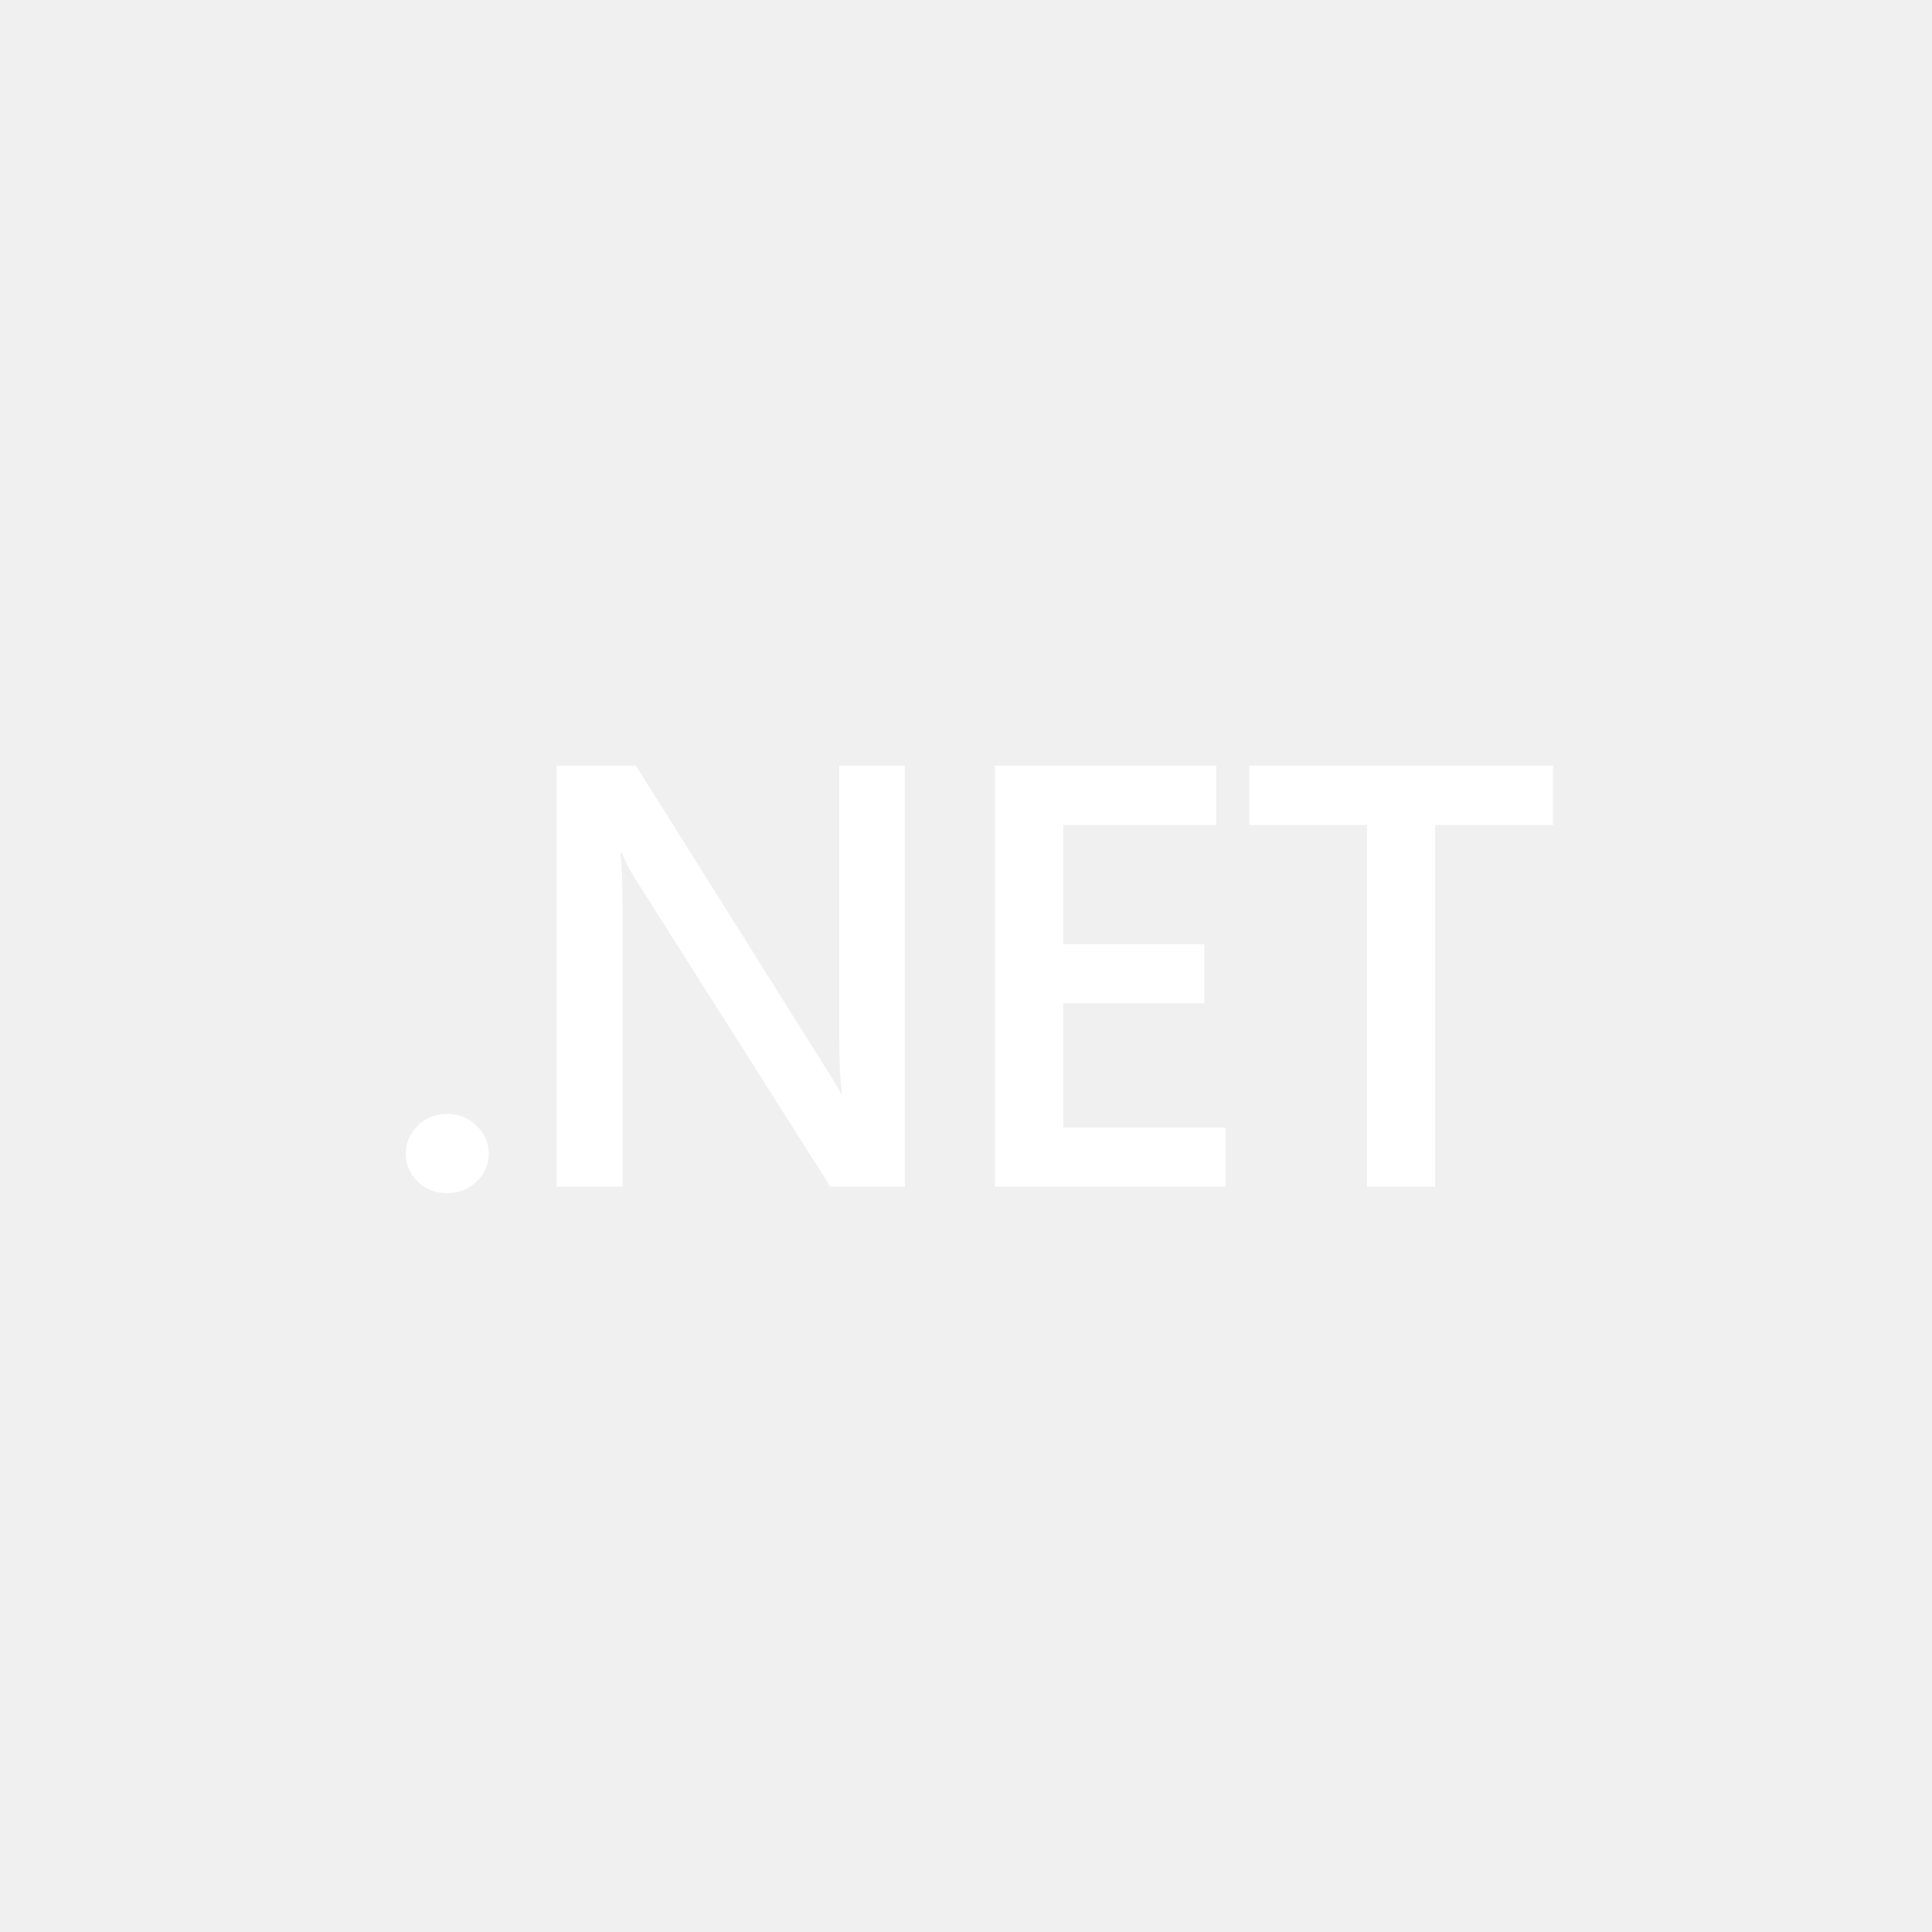
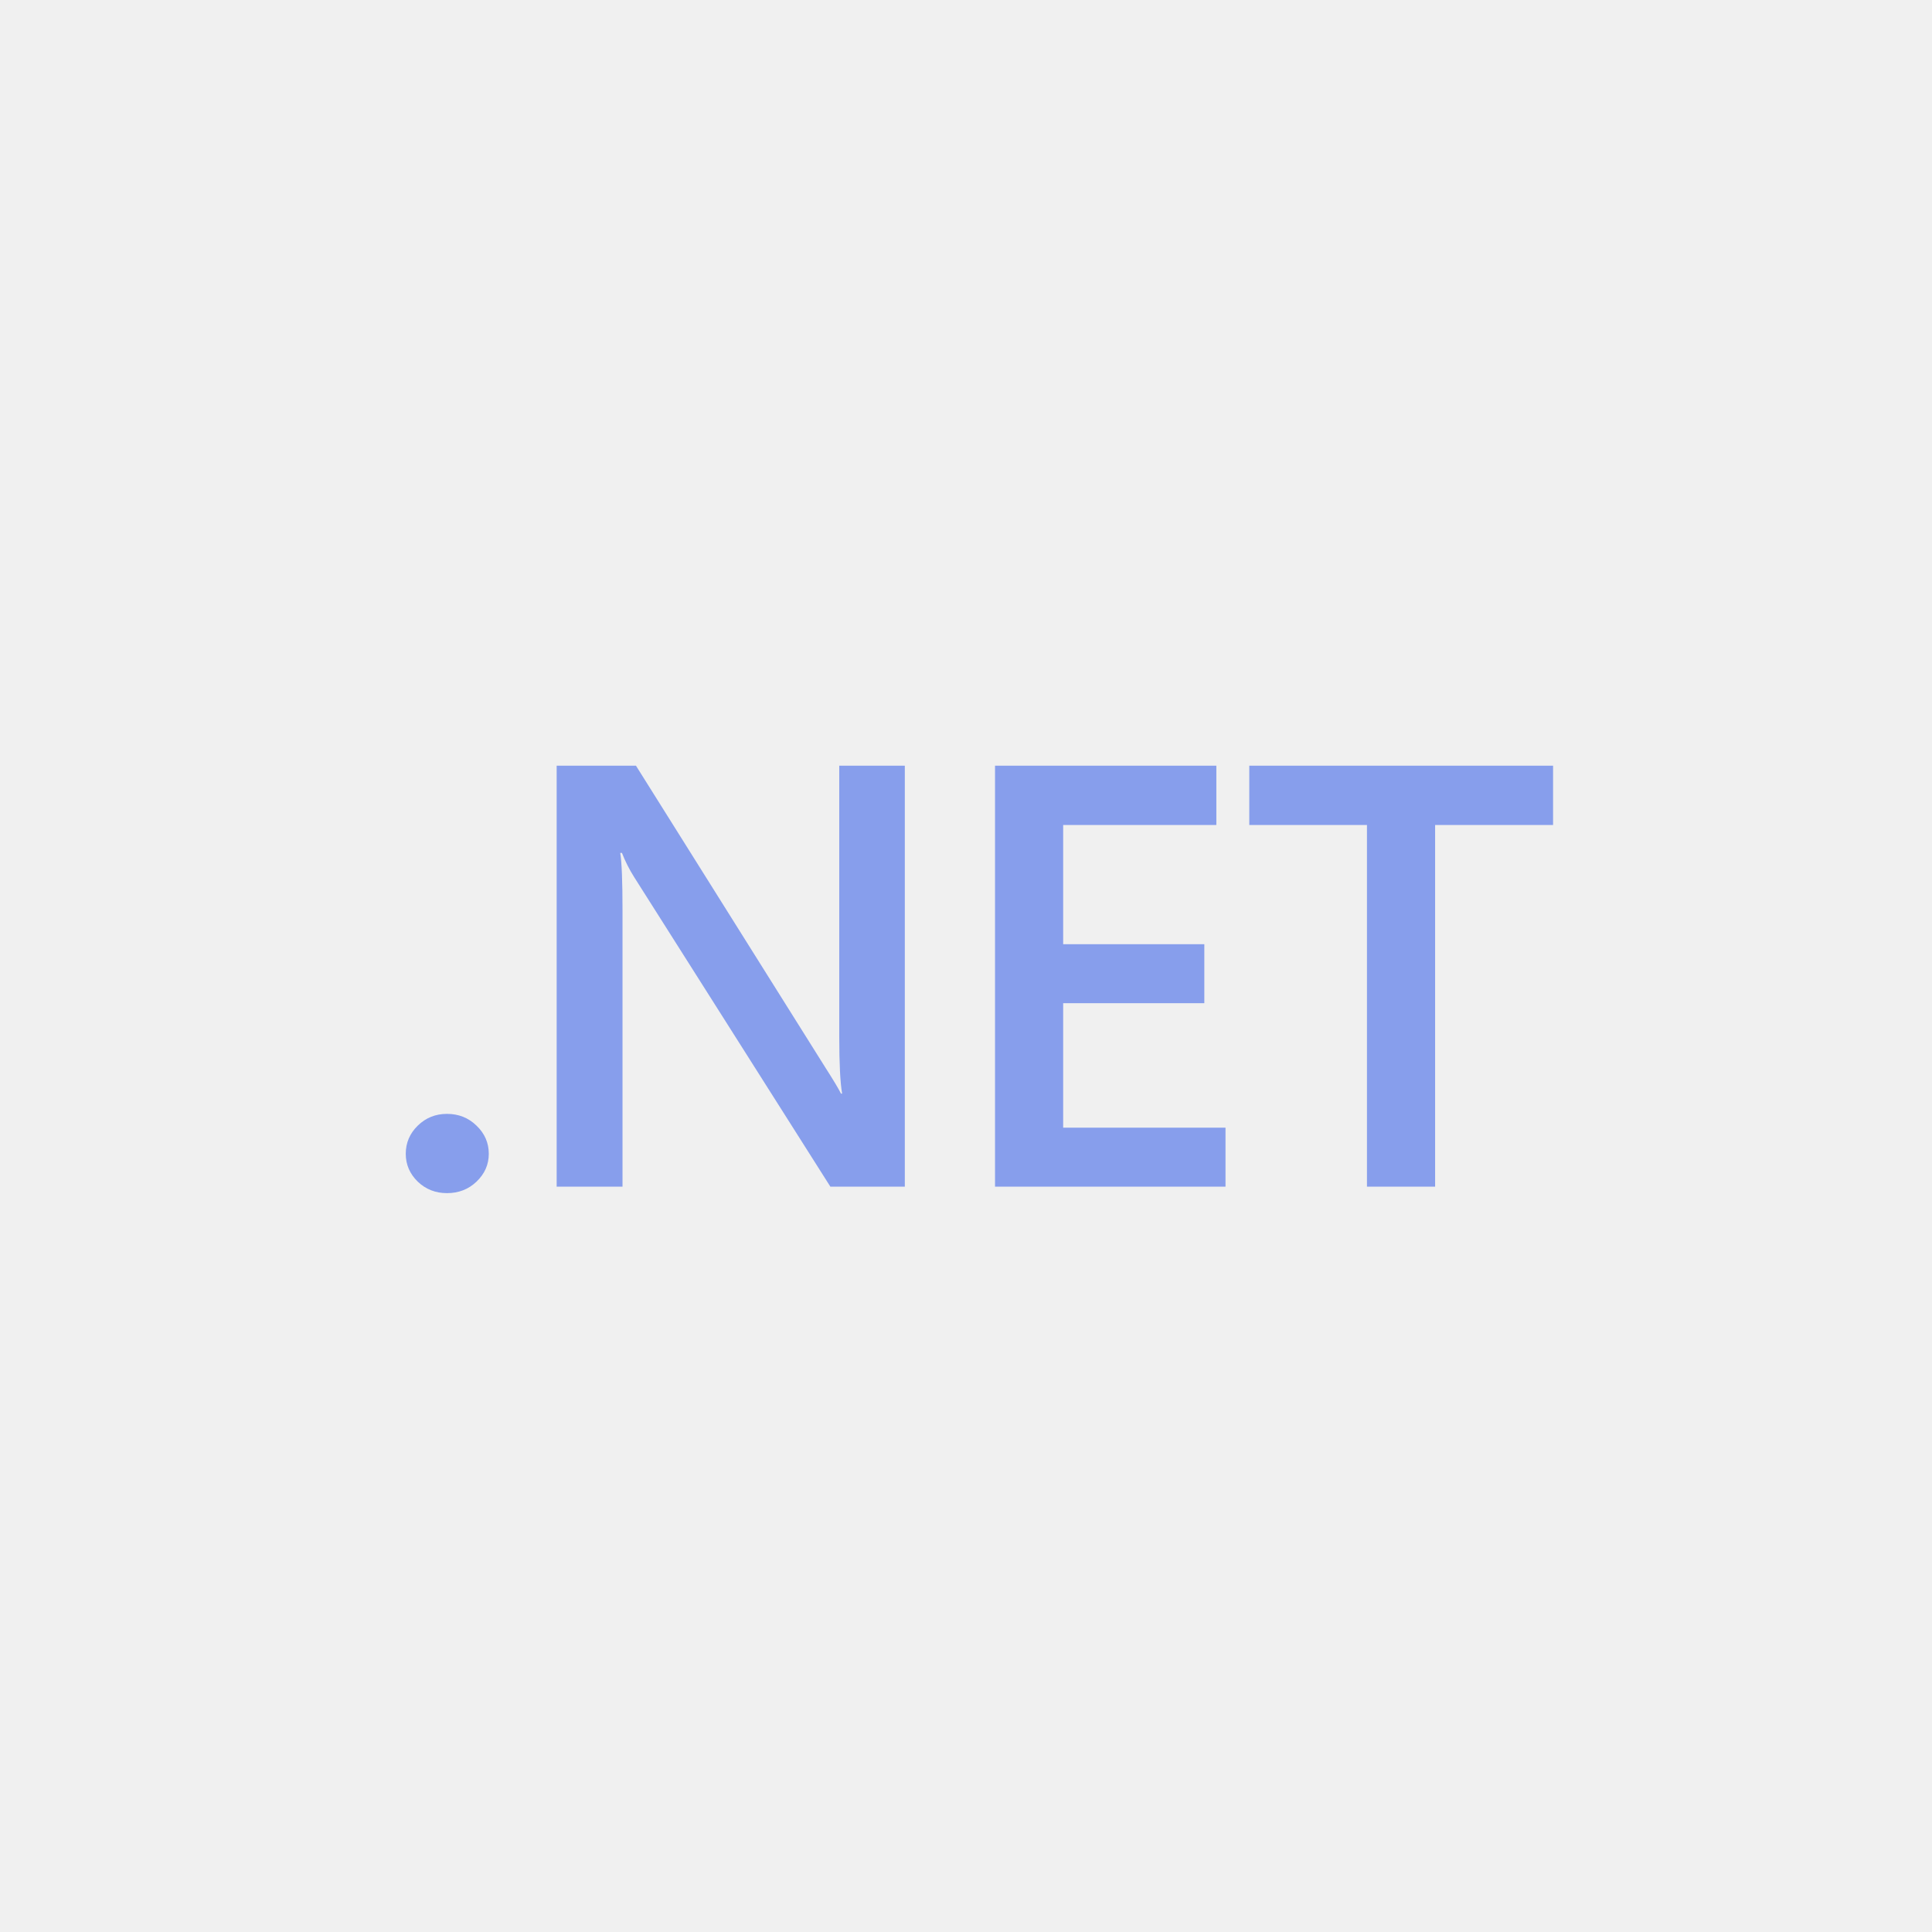
<svg xmlns="http://www.w3.org/2000/svg" width="456" height="456" viewBox="0 0 456 456" version="1.1" xml:space="preserve" style="fill-rule:evenodd;clip-rule:evenodd;stroke-linejoin:round;stroke-miterlimit:2;">
-   <path d="m 105.5,281.609 c -2.703,0 -5.001,-0.9 -6.893,-2.702 -1.892,-1.848 -2.838,-4.042 -2.838,-6.582 0,-2.587 0.946,-4.804 2.838,-6.652 1.892,-1.848 4.19,-2.772 6.893,-2.772 2.748,0 5.068,0.924 6.96,2.772 1.937,1.848 2.906,4.064 2.906,6.652 0,2.54 -0.968,4.734 -2.906,6.582 -1.892,1.802 -4.212,2.702 -6.96,2.702 z" style="fill:#ffffff;fill-rule:nonzero;stroke-width:0.838" />
-   <path d="M 213.561,280.084 H 195.99 L 149.7,207.054 c -1.171,-1.848 -2.14,-3.765 -2.906,-5.751 h -0.406 c 0.361,2.125 0.541,6.675 0.541,13.65 v 65.132 h -15.543 v -99.36 h 18.719 l 44.737,71.298 c 1.892,2.957 3.109,4.989 3.649,6.098 h 0.27 c -0.45,-2.632 -0.676,-7.09 -0.676,-13.373 v -64.023 h 15.476 z" style="fill:#ffffff;fill-rule:nonzero;stroke-width:0.838" />
-   <path d="m 289.251,280.084 h -54.401 v -99.36 h 52.238 v 13.997 h -36.154 v 28.131 h 33.316 v 13.927 h -33.316 v 29.378 h 38.316 z" style="fill:#ffffff;fill-rule:nonzero;stroke-width:0.838" />
-   <path d="M 366.565,194.721 H 338.722 v 85.363 h -16.084 v -85.363 h -27.775 v -13.997 h 71.701 z" style="fill:#ffffff;fill-rule:nonzero;stroke-width:0.838" />
+   <path d="m 105.5,281.609 c -2.703,0 -5.001,-0.9 -6.893,-2.702 -1.892,-1.848 -2.838,-4.042 -2.838,-6.582 0,-2.587 0.946,-4.804 2.838,-6.652 1.892,-1.848 4.19,-2.772 6.893,-2.772 2.748,0 5.068,0.924 6.96,2.772 1.937,1.848 2.906,4.064 2.906,6.652 0,2.54 -0.968,4.734 -2.906,6.582 -1.892,1.802 -4.212,2.702 -6.96,2.702 z" style="fill:#879EEC;fill-rule:nonzero;stroke-width:0.838" />
+   <path d="M 213.561,280.084 H 195.99 L 149.7,207.054 c -1.171,-1.848 -2.14,-3.765 -2.906,-5.751 h -0.406 c 0.361,2.125 0.541,6.675 0.541,13.65 v 65.132 h -15.543 v -99.36 h 18.719 l 44.737,71.298 c 1.892,2.957 3.109,4.989 3.649,6.098 h 0.27 c -0.45,-2.632 -0.676,-7.09 -0.676,-13.373 v -64.023 h 15.476 z" style="fill:#879EEC;fill-rule:nonzero;stroke-width:0.838" />
+   <path d="m 289.251,280.084 h -54.401 v -99.36 h 52.238 v 13.997 h -36.154 v 28.131 h 33.316 v 13.927 h -33.316 v 29.378 h 38.316 z" style="fill:#879EEC;fill-rule:nonzero;stroke-width:0.838" />
+   <path d="M 366.565,194.721 H 338.722 v 85.363 h -16.084 v -85.363 h -27.775 v -13.997 h 71.701 z" style="fill:#879EEC;fill-rule:nonzero;stroke-width:0.838" />
</svg>
